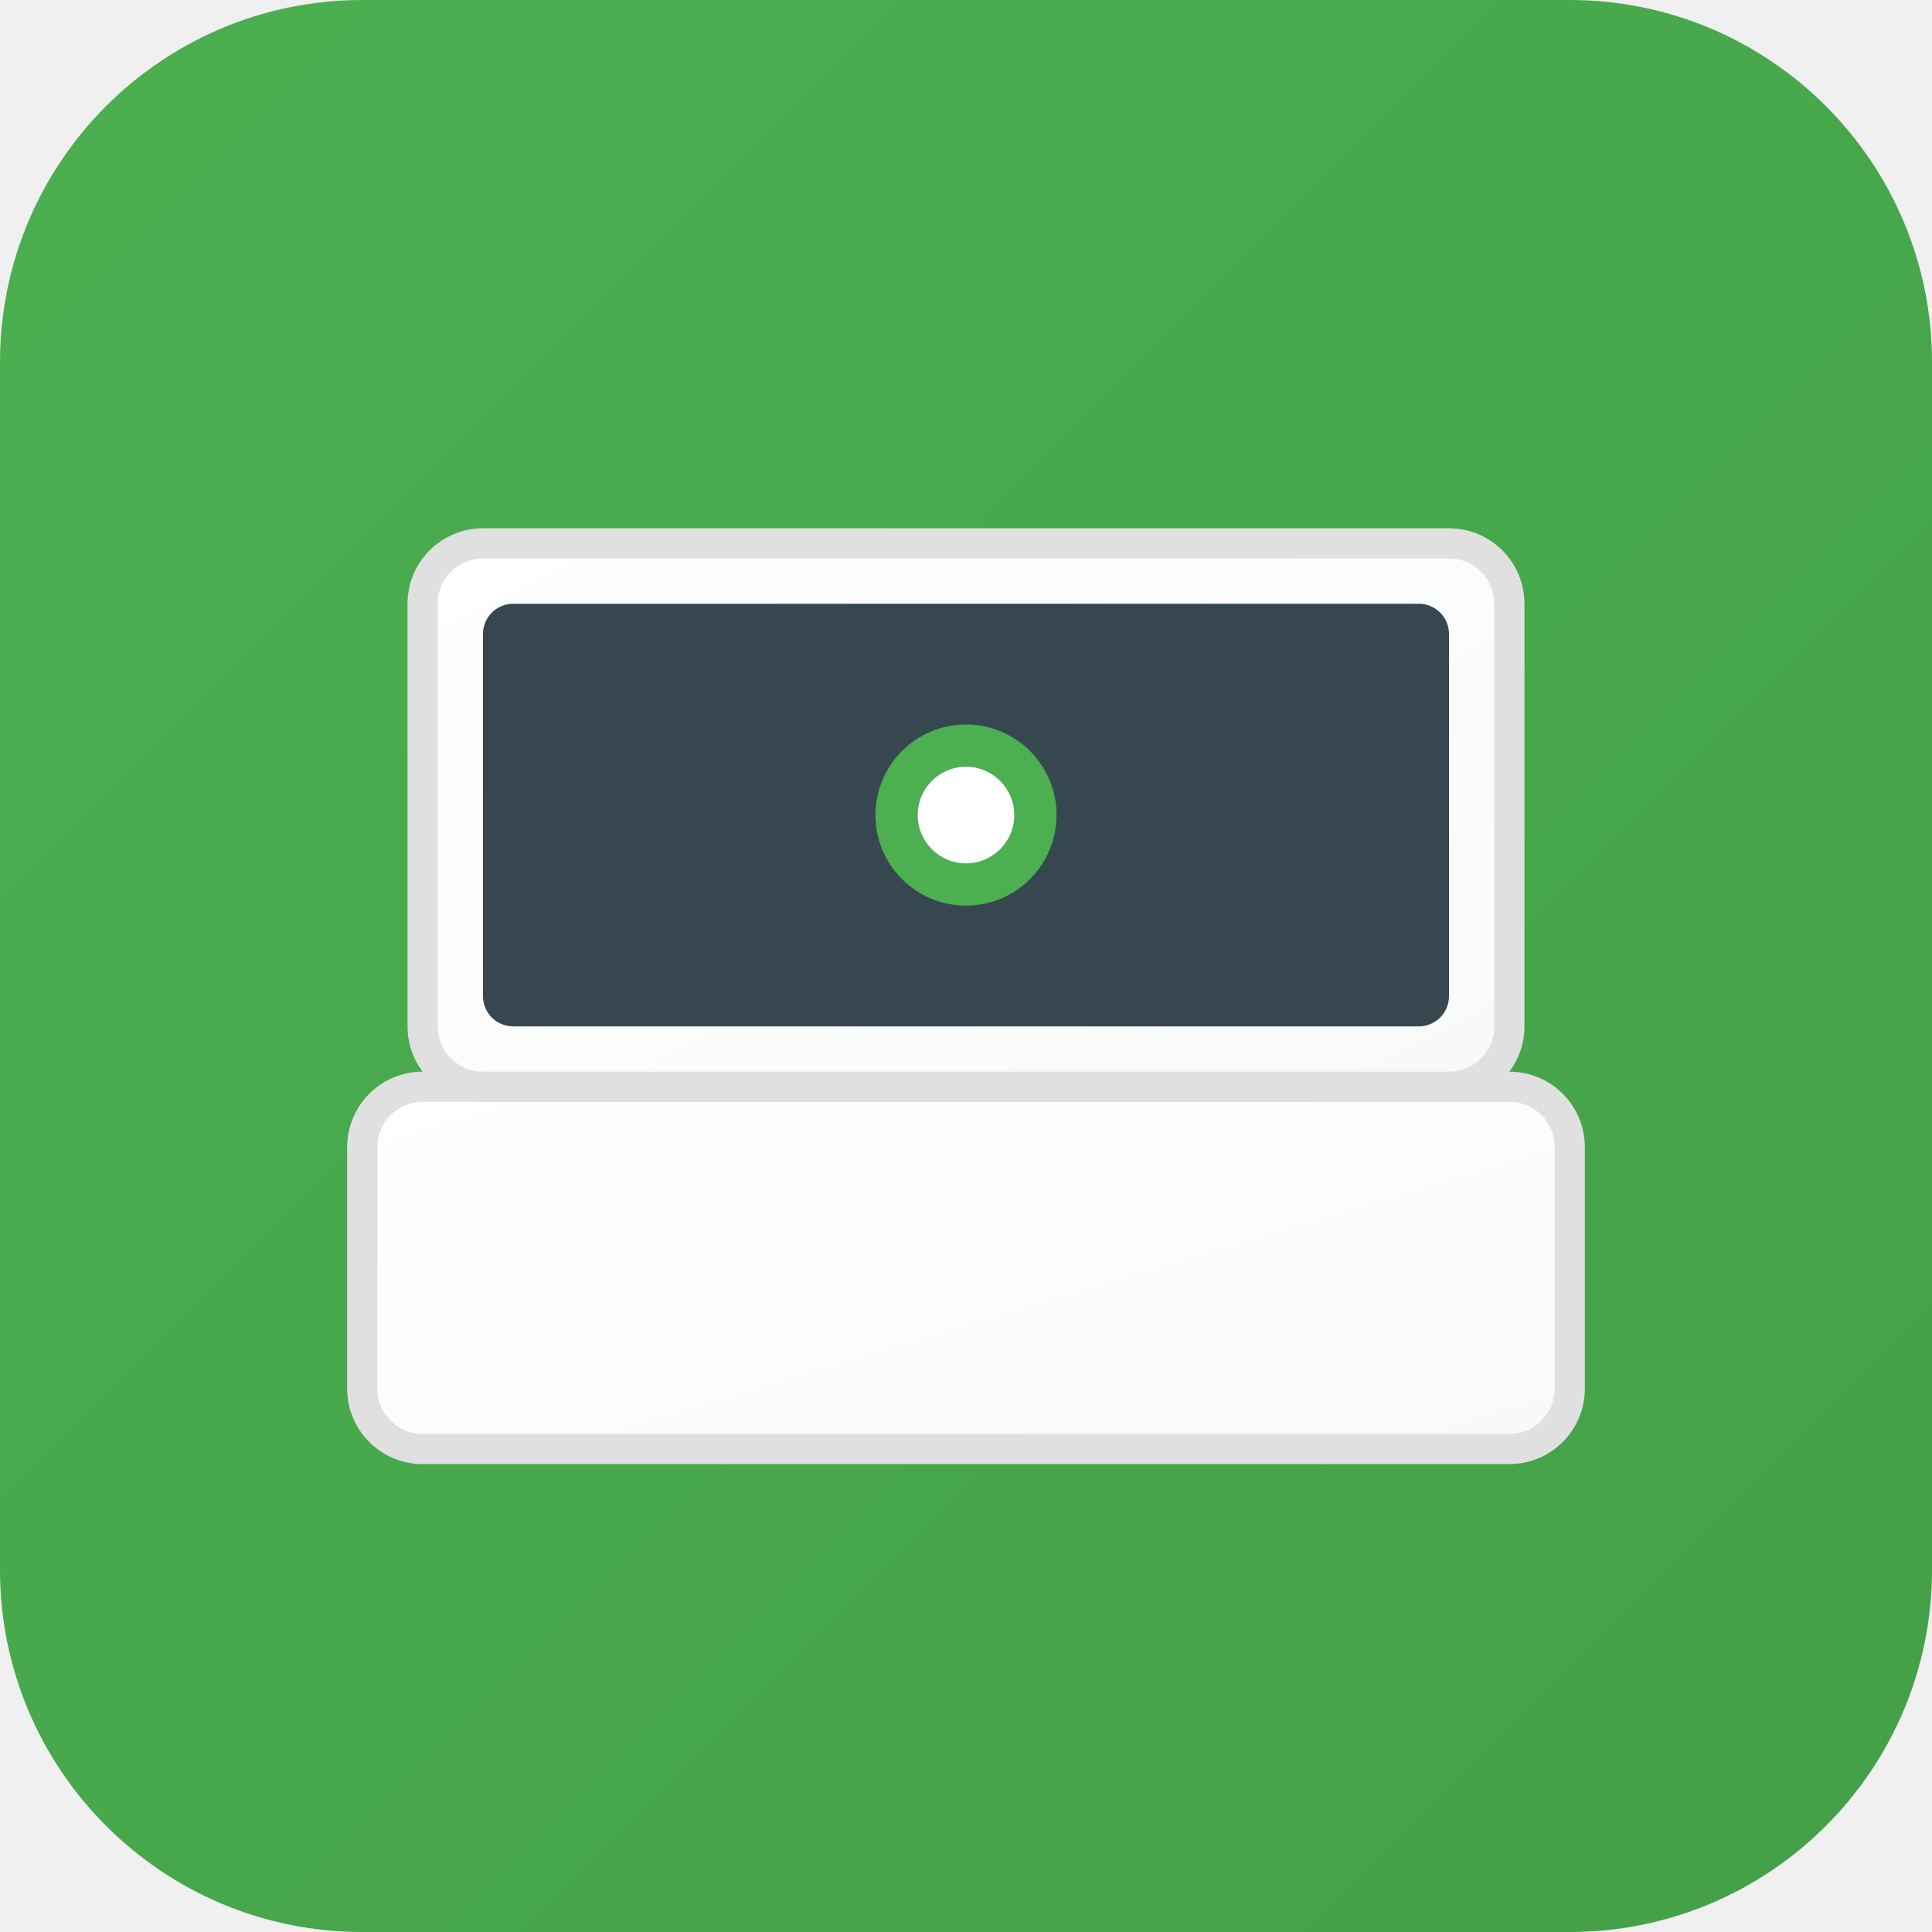
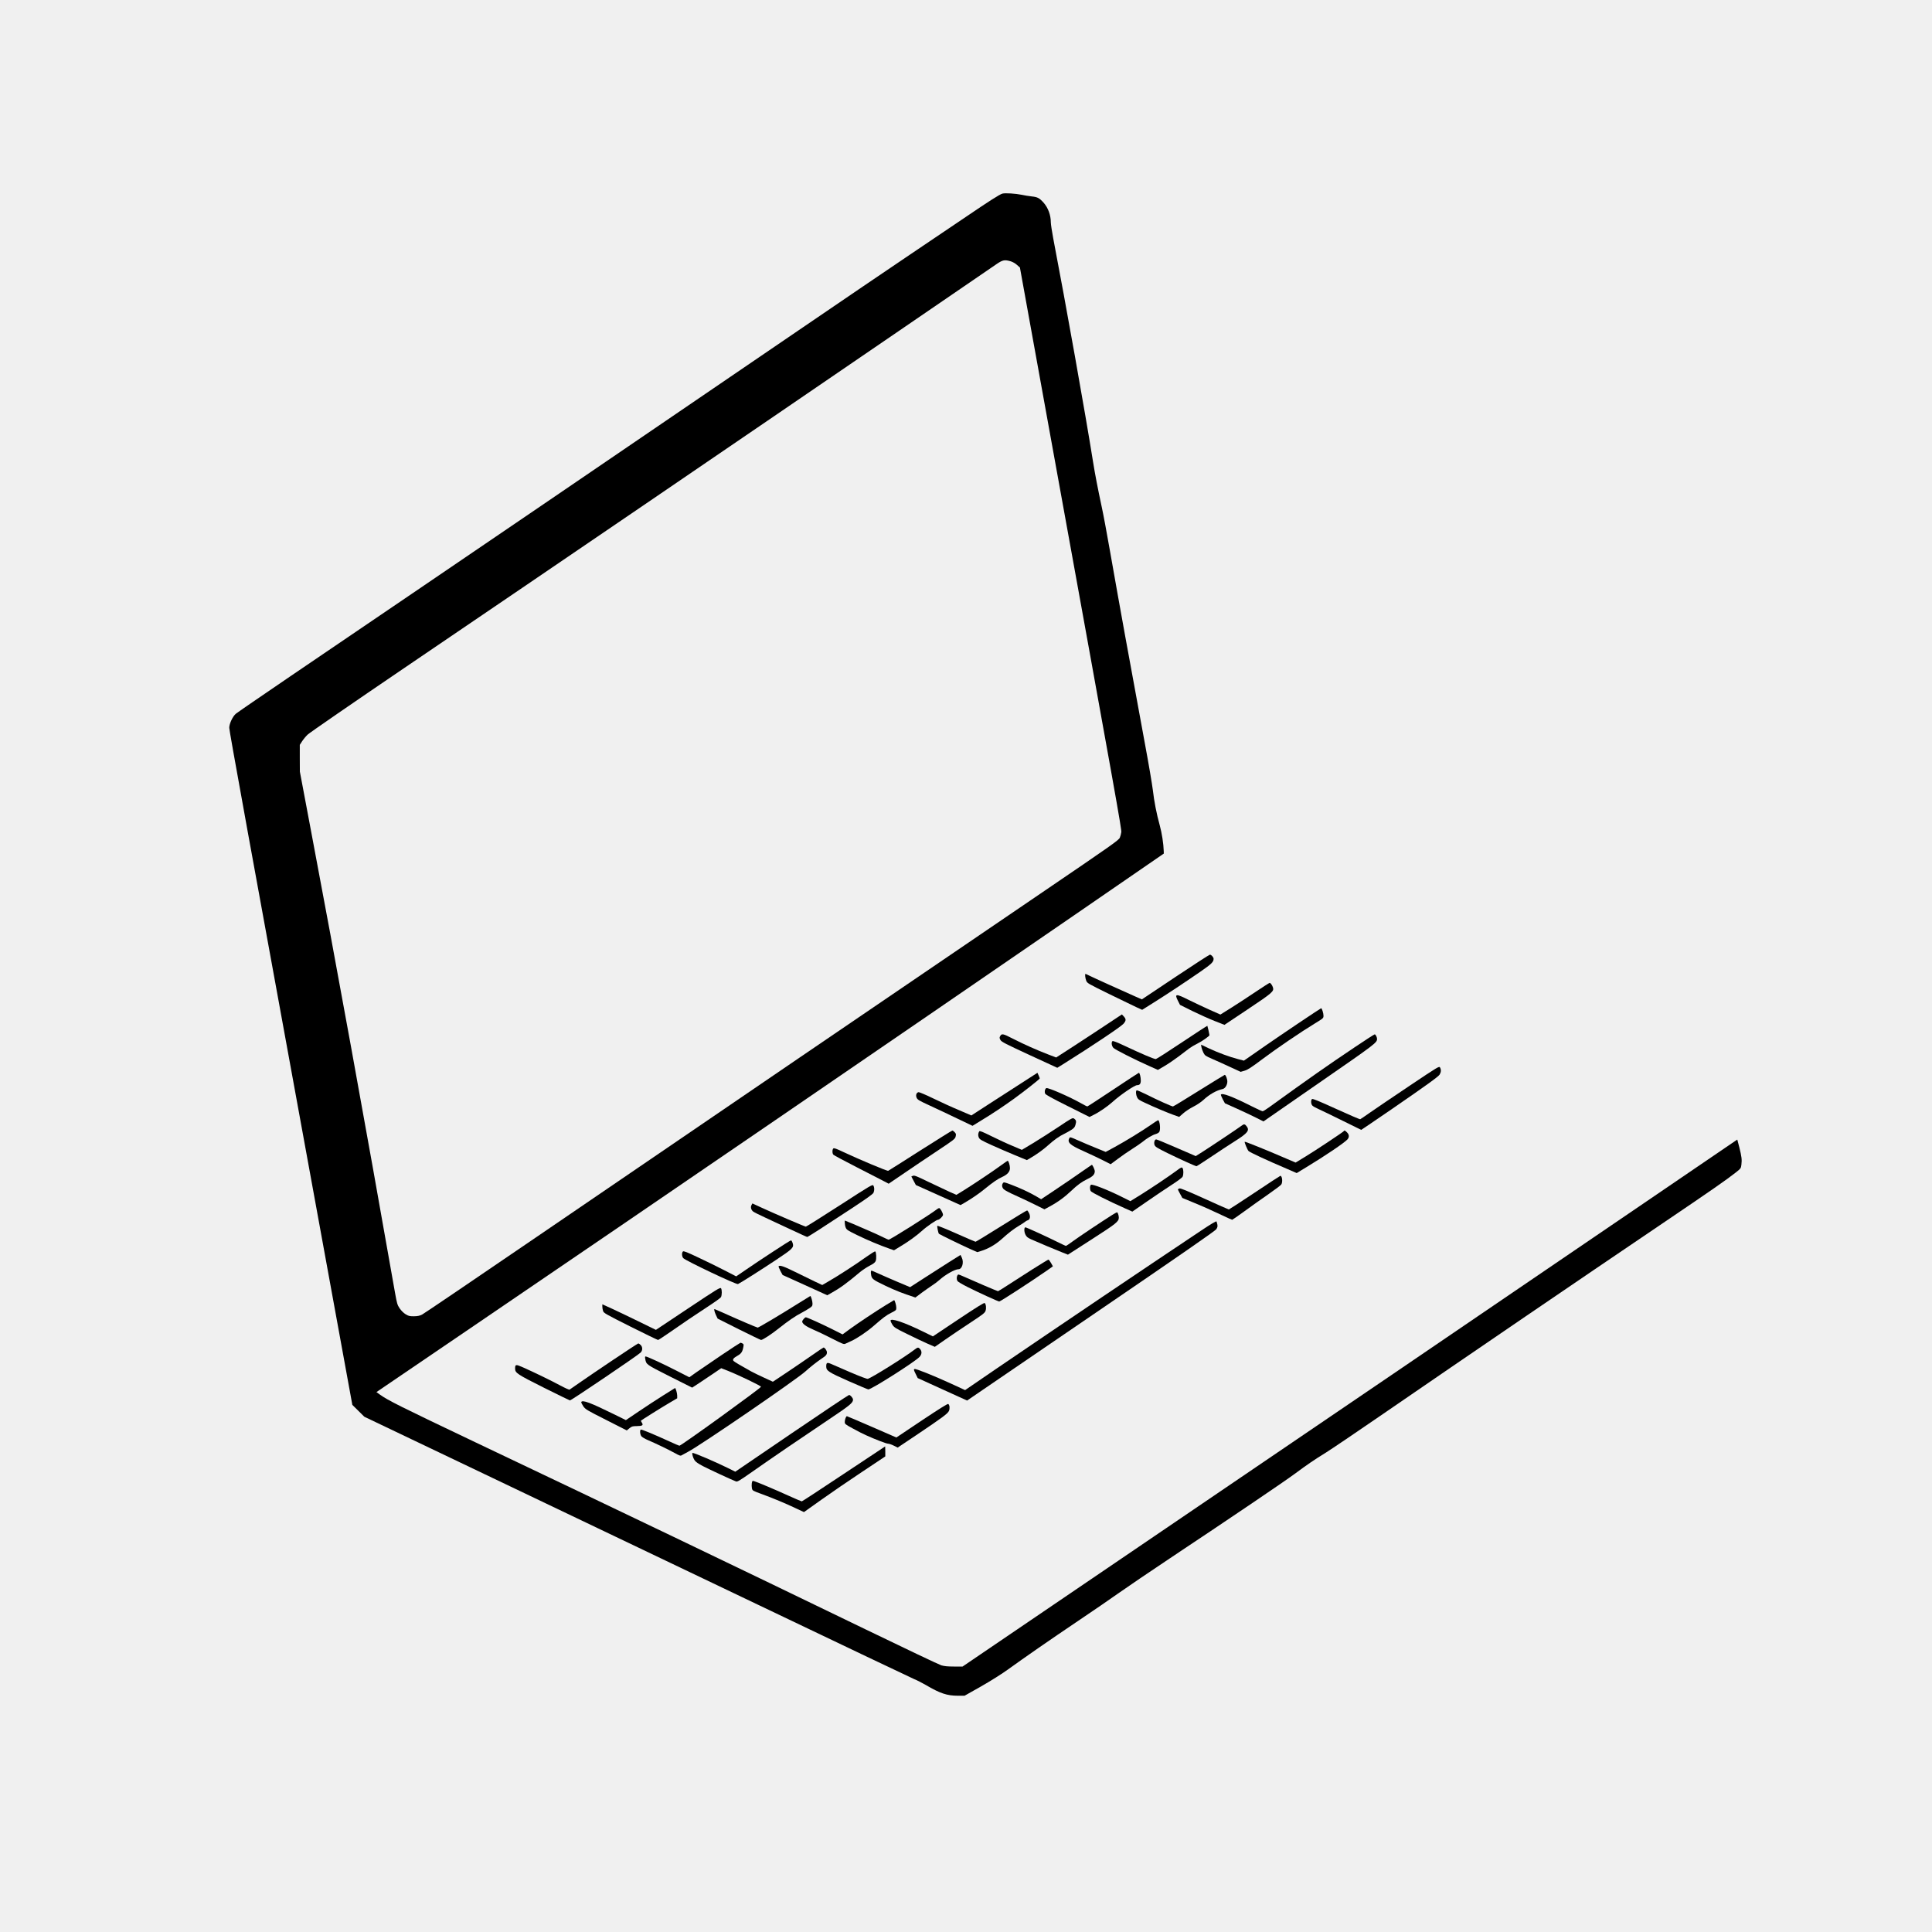
- <svg xmlns="http://www.w3.org/2000/svg" width="32" height="32" viewBox="0 0 32 32">
-   <defs>
-     <linearGradient id="favBgGradient" x1="0%" y1="0%" x2="100%" y2="100%">
-       <stop offset="0%" stop-color="#4CAF50" />
-       <stop offset="100%" stop-color="#43A047" />
-     </linearGradient>
-     <linearGradient id="favLaptopGradient" x1="0%" y1="0%" x2="100%" y2="100%">
-       <stop offset="0%" stop-color="#FFFFFF" />
-       <stop offset="100%" stop-color="#F8F9FA" />
-     </linearGradient>
-   </defs>
-   <rect width="32" height="32" rx="6" fill="url(#favBgGradient)" />
-   <g transform="translate(16, 16)">
-     <rect x="-10" y="2" width="20" height="6" rx="1" fill="url(#favLaptopGradient)" stroke="#E0E0E0" stroke-width="0.5" />
-     <rect x="-9" y="-7" width="18" height="9" rx="1" fill="url(#favLaptopGradient)" stroke="#E0E0E0" stroke-width="0.5" />
-     <rect x="-8" y="-6" width="16" height="7" rx="0.5" fill="#37474F" />
-     <circle cx="0" cy="-2.5" r="1.5" fill="#4CAF50" />
-     <circle cx="0" cy="-2.5" r="0.8" fill="#FFFFFF" />
+ <svg xmlns="http://www.w3.org/2000/svg" version="1.0" width="2813pt" height="2813pt" viewBox="0 0 2813 2813" preserveAspectRatio="xMidYMid meet">
+   <g transform="translate(0,2813) scale(0.1,-0.1)" fill="#000000" stroke="none">
+     <path d="M14595 25311 c-39 -10 -198 -112 -535 -341 -151 -103 -518 -350 -815 -550 -297 -200 -999 -677 -1560 -1060 -2264 -1546 -5287 -3604 -7455 -5075 -420 -286 -779 -532 -797 -548 -47 -41 -95 -145 -95 -204 0 -44 253 -1437 1382 -7613 l410 -2245 88 -87 87 -86 1785 -852 c982 -469 2762 -1319 3955 -1889 1194 -571 2209 -1054 2257 -1075 48 -20 127 -60 175 -88 210 -124 312 -158 471 -158 l96 0 239 135 c142 81 303 182 398 251 250 180 591 417 1014 702 215 144 482 328 595 408 113 80 450 309 750 509 903 601 1656 1111 1810 1225 194 143 277 200 455 310 83 52 438 292 790 534 1349 927 2835 1940 4115 2806 695 470 931 634 1065 740 72 58 74 60 80 114 9 72 3 118 -31 253 l-29 111 -1255 -855 c-2480 -1690 -4678 -3185 -8530 -5802 l-1495 -1016 -125 0 c-92 0 -141 5 -185 18 -33 10 -532 247 -1110 527 -1975 956 -3562 1717 -5675 2721 -1101 524 -1273 610 -1392 696 l-47 34 107 73 c59 40 658 448 1332 906 2714 1846 6026 4112 8720 5964 l1305 898 -1 36 c-3 108 -27 262 -58 375 -48 175 -81 345 -101 517 -10 80 -59 372 -111 650 -247 1339 -354 1926 -514 2835 -44 253 -98 541 -120 640 -56 262 -96 468 -125 650 -110 692 -396 2297 -580 3255 -19 102 -35 206 -35 232 0 107 -40 214 -107 289 -60 66 -86 80 -170 89 -43 5 -109 15 -148 24 -86 18 -240 28 -280 17z m122 -986 c29 -9 68 -31 91 -53 l42 -37 449 -2480 c967 -5331 1033 -5698 1027 -5741 -3 -23 -12 -59 -21 -80 -14 -36 -105 -100 -1162 -819 -2144 -1458 -4749 -3233 -7343 -5004 -883 -603 -1627 -1107 -1654 -1121 -38 -19 -65 -24 -121 -25 -62 0 -78 4 -120 30 -29 18 -63 52 -86 85 -34 51 -39 69 -68 230 -431 2451 -860 4807 -1224 6730 l-161 855 -1 195 0 195 33 51 c18 28 54 72 80 97 26 26 659 462 1407 970 2412 1637 4539 3087 7205 4910 740 506 1380 944 1423 974 87 59 115 64 204 38z" />
+     <path d="M17114 13905 l-488 -326 -96 42 c-155 68 -621 279 -672 305 -26 13 -50 24 -53 24 -11 0 -4 -61 10 -98 15 -38 24 -42 328 -192 172 -84 351 -171 399 -193 l88 -40 172 108 c203 128 436 282 674 446 166 115 194 143 194 189 0 23 -33 60 -54 60 -8 0 -234 -146 -502 -325z" />
+     <path d="M18290 13694 c-102 -69 -261 -173 -353 -231 l-168 -105 -162 72 c-89 40 -224 104 -299 141 -187 94 -210 92 -158 -11 l31 -61 181 -90 c100 -49 245 -114 324 -145 l142 -56 340 227 c358 239 384 261 366 318 -10 33 -35 67 -48 66 -6 0 -94 -57 -196 -125z" />
+     <path d="M18898 13227 c-183 -123 -391 -265 -463 -315 -71 -50 -174 -121 -227 -158 l-97 -67 -88 23 c-123 32 -288 93 -422 156 l-114 54 6 -37 c4 -20 17 -57 29 -81 22 -42 30 -47 133 -92 61 -26 177 -79 259 -117 l150 -69 55 16 c45 12 98 46 259 167 213 160 563 398 769 523 122 75 123 75 123 113 0 35 -23 107 -34 107 -3 0 -155 -100 -338 -223z" />
+     <path d="M16125 13221 c-115 -77 -331 -218 -478 -314 l-269 -174 -113 43 c-171 66 -354 147 -514 229 -152 78 -167 81 -191 34 -9 -16 -7 -27 7 -52 16 -27 69 -54 423 -218 l404 -186 81 50 c428 268 843 546 883 591 39 45 40 67 5 106 l-28 30 -210 -139z" />
+     <path d="M17210 12954 c-201 -134 -372 -244 -381 -244 -28 0 -196 71 -453 192 -115 54 -172 76 -179 69 -19 -19 -11 -70 14 -98 23 -25 313 -172 536 -271 l112 -50 99 58 c54 32 145 94 202 137 57 43 126 95 154 117 28 21 80 52 116 69 63 30 180 111 180 125 -1 15 -28 133 -31 136 -2 2 -168 -106 -369 -240z" />
+     <path d="M19720 12879 c-424 -285 -617 -420 -1249 -876 -40 -29 -79 -53 -87 -53 -8 0 -81 33 -162 74 -285 143 -428 197 -446 168 -2 -4 10 -34 27 -67 l32 -59 170 -76 c94 -42 220 -102 280 -132 l111 -56 811 562 c823 569 843 584 843 641 0 23 -22 65 -34 65 -7 0 -140 -86 -296 -191z" />
+     <path d="M20525 12322 c-237 -159 -493 -332 -570 -386 -77 -54 -144 -100 -150 -102 -6 -3 -163 65 -350 150 -253 115 -343 152 -352 144 -19 -15 -16 -73 5 -95 9 -11 51 -34 92 -52 41 -18 197 -94 347 -168 l272 -134 108 72 c59 40 209 142 333 227 514 354 683 476 701 506 22 36 24 71 6 103 -12 22 -23 16 -442 -265z" />
+     <path d="M14860 12352 c-135 -87 -351 -226 -481 -310 l-236 -153 -179 77 c-99 41 -267 118 -374 170 -107 52 -204 93 -215 92 -32 -5 -46 -45 -28 -83 13 -28 38 -42 197 -115 99 -46 279 -130 398 -188 l218 -104 127 78 c156 94 331 211 478 317 146 106 375 286 374 295 0 4 -8 24 -17 45 l-17 37 -245 -158z" />
+     <path d="M16208 12265 c-203 -135 -372 -245 -377 -245 -5 0 -42 19 -83 42 -168 96 -486 235 -513 225 -20 -8 -30 -54 -17 -81 7 -15 102 -68 327 -180 l318 -159 56 28 c83 40 207 125 281 192 110 100 320 243 356 243 39 0 54 20 54 69 0 48 -16 111 -28 111 -4 0 -172 -110 -374 -245z" />
+     <path d="M17457 12250 c-202 -127 -372 -230 -379 -230 -17 0 -225 93 -381 172 -76 38 -142 66 -147 63 -15 -9 -12 -63 6 -102 14 -29 32 -42 113 -79 122 -58 323 -143 423 -179 l77 -27 58 51 c32 29 98 72 147 97 52 26 113 67 148 99 87 81 191 140 281 159 35 8 67 59 67 109 0 37 -23 97 -38 97 -4 0 -172 -104 -375 -230z" />
+     <path d="M15410 11721 c-113 -75 -279 -181 -368 -235 l-164 -98 -136 58 c-76 31 -213 95 -306 141 -129 64 -171 81 -178 71 -18 -28 -20 -61 -6 -92 14 -27 38 -41 185 -108 93 -42 247 -109 342 -148 l172 -71 47 27 c96 56 196 128 265 191 80 73 166 134 236 166 26 13 70 37 98 55 42 27 53 40 63 79 14 49 9 66 -26 89 -17 11 -42 -3 -224 -125z" />
+     <path d="M16745 11744 c-142 -97 -346 -222 -513 -314 l-133 -72 -142 58 c-78 31 -195 81 -260 110 -110 49 -118 51 -127 34 -34 -63 7 -102 203 -189 87 -39 212 -98 278 -131 l120 -61 105 78 c57 43 150 107 207 143 57 36 123 81 148 101 65 54 148 104 196 117 24 7 47 21 53 32 21 38 6 170 -19 170 -4 0 -56 -34 -116 -76z" />
+     <path d="M18079 11741 c-38 -30 -475 -322 -577 -386 l-92 -58 -48 21 c-26 11 -152 65 -280 121 -128 56 -239 101 -248 101 -23 0 -37 -49 -23 -83 11 -25 40 -43 188 -116 180 -88 406 -191 422 -191 5 0 98 60 207 133 108 73 263 175 344 226 197 124 227 162 177 225 -24 31 -38 32 -70 7z" />
+     <path d="M13400 11379 c-250 -160 -461 -293 -468 -296 -14 -6 -430 169 -651 273 -103 49 -137 61 -147 53 -17 -14 -18 -70 -1 -91 6 -8 163 -92 347 -186 184 -94 363 -186 397 -204 l62 -33 228 155 c125 85 342 232 483 325 240 160 256 172 264 207 8 33 7 41 -14 63 -13 14 -28 25 -34 24 -6 0 -216 -131 -466 -290z" />
+     <path d="M19566 11661 c-9 -14 -415 -284 -562 -373 l-140 -85 -185 79 c-232 101 -551 229 -556 224 -7 -6 38 -115 55 -134 17 -19 261 -133 555 -258 l147 -64 143 87 c269 163 549 352 595 402 30 33 28 71 -6 104 -30 29 -38 32 -46 18z" />
+     <path d="M14570 11159 c-109 -81 -423 -290 -555 -371 l-90 -55 -100 44 c-55 25 -192 90 -305 144 -176 86 -208 98 -228 89 l-23 -10 33 -62 33 -62 325 -146 325 -146 60 34 c103 60 217 138 300 207 110 90 183 140 246 168 77 35 114 77 114 130 0 41 -21 108 -34 106 -3 0 -49 -32 -101 -70z" />
+     <path d="M15749 11069 c-79 -56 -244 -169 -367 -251 l-223 -149 -71 42 c-96 56 -239 123 -368 171 -98 37 -105 38 -117 22 -19 -27 -16 -60 10 -88 12 -14 85 -53 167 -89 80 -36 208 -96 286 -135 l141 -70 72 39 c123 66 225 141 321 233 86 82 153 131 233 169 78 37 107 68 107 114 0 23 -32 93 -43 93 -2 0 -68 -46 -148 -101z" />
+     <path d="M17135 11088 c-119 -88 -367 -254 -525 -353 l-152 -94 -136 68 c-199 99 -420 185 -438 170 -17 -14 -18 -62 -3 -91 11 -20 255 -143 500 -252 l106 -47 214 148 c118 81 280 191 361 243 84 54 151 104 157 118 15 31 14 104 -1 125 -12 15 -20 12 -83 -35z" />
+     <path d="M18268 10765 c-203 -135 -372 -245 -376 -245 -5 0 -163 70 -352 156 -251 114 -349 154 -366 150 -13 -4 -24 -10 -24 -14 0 -4 15 -33 33 -66 l32 -58 140 -58 c166 -68 274 -116 449 -199 71 -34 132 -61 137 -61 4 0 84 56 178 124 93 68 249 179 346 246 96 67 182 131 190 143 24 34 14 127 -13 127 -4 0 -172 -110 -374 -245z" />
+     <path d="M12225 10579 c-264 -170 -485 -309 -492 -309 -14 0 -467 194 -648 278 l-130 60 -13 -24 c-16 -29 -7 -66 21 -92 12 -10 90 -50 172 -87 83 -38 253 -117 379 -177 126 -59 233 -108 239 -108 11 0 223 136 662 425 206 136 294 199 303 218 15 35 15 75 -1 104 -12 21 -27 13 -492 -288z" />
+     <path d="M13639 10521 c-101 -78 -677 -441 -701 -441 -5 0 -35 14 -68 30 -77 39 -302 138 -452 201 l-118 48 0 -35 c0 -19 6 -50 14 -69 13 -31 31 -42 168 -109 147 -72 329 -148 469 -197 l66 -23 89 54 c119 71 237 156 320 231 68 62 209 159 231 159 21 0 73 51 73 72 0 27 -40 98 -55 98 -7 0 -23 -8 -36 -19z" />
+     <path d="M14580 10279 c-201 -126 -370 -229 -376 -229 -5 0 -131 54 -279 120 -148 66 -273 116 -277 112 -7 -7 13 -106 23 -116 10 -10 335 -168 441 -215 l117 -52 53 16 c104 31 210 92 298 170 109 98 179 152 260 200 36 21 74 47 85 56 11 9 30 20 42 23 31 10 39 57 16 103 -10 20 -22 38 -28 39 -5 2 -174 -101 -375 -227z" />
+     <path d="M16190 10438 c-152 -96 -475 -312 -564 -377 -53 -39 -100 -71 -106 -71 -6 0 -64 27 -130 60 -135 68 -446 210 -460 210 -20 0 -21 -61 -1 -103 17 -35 31 -47 83 -71 89 -40 376 -161 464 -195 l73 -29 348 224 c355 228 393 258 393 315 0 33 -16 79 -27 78 -5 0 -37 -19 -73 -41z" />
+     <path d="M17495 10217 c-789 -526 -2083 -1399 -2977 -2008 l-466 -319 -204 94 c-262 120 -512 220 -532 213 -14 -6 -12 -15 15 -69 l31 -63 360 -164 359 -163 82 56 c45 31 856 584 1802 1230 1198 817 1727 1184 1743 1207 18 27 22 42 17 69 -4 19 -10 40 -13 46 -5 7 -85 -41 -217 -129z" />
+     <path d="M11257 9907 c-137 -89 -313 -207 -393 -262 l-145 -99 -167 86 c-92 48 -263 132 -381 187 -166 79 -217 99 -227 90 -20 -17 -17 -76 5 -98 40 -40 771 -387 796 -377 26 10 343 211 558 354 242 161 258 177 238 244 -7 21 -17 38 -24 38 -7 0 -124 -73 -260 -163z" />
+     <path d="M12605 9824 c-136 -99 -412 -277 -552 -357 l-81 -47 -104 49 c-57 27 -186 90 -287 140 -167 83 -231 105 -245 83 -2 -4 10 -34 27 -67 l32 -59 325 -147 325 -148 55 31 c128 71 228 143 424 308 33 27 94 68 136 90 58 30 81 47 90 70 13 32 9 125 -6 139 -5 5 -67 -34 -139 -85z" />
+     <path d="M13810 9748 c-96 -61 -261 -166 -367 -235 l-192 -124 -190 80 c-104 44 -229 99 -277 121 -48 22 -91 40 -95 40 -15 0 -10 -69 6 -101 11 -20 39 -41 88 -66 152 -78 286 -136 413 -180 l132 -45 93 70 c52 38 121 86 154 108 33 21 81 57 107 81 82 74 222 153 273 153 54 0 83 100 48 171 l-18 37 -175 -110z" />
+     <path d="M15030 9647 c-124 -79 -285 -182 -358 -230 -73 -48 -137 -87 -141 -87 -8 0 -383 160 -513 219 -65 29 -68 29 -78 11 -13 -24 -13 -56 0 -81 6 -11 74 -51 150 -89 159 -80 444 -210 459 -210 16 0 451 282 689 447 l92 65 -27 49 c-16 27 -32 49 -38 49 -5 0 -111 -65 -235 -143z" />
+     <path d="M10017 9078 l-467 -311 -258 126 c-141 69 -317 153 -389 186 l-133 60 0 -33 c0 -18 5 -47 11 -65 11 -30 40 -46 400 -227 214 -107 394 -194 400 -194 6 0 68 40 137 88 221 154 402 276 587 397 99 64 185 126 192 138 16 29 16 109 1 130 -12 15 -61 -15 -481 -295z" />
+     <path d="M11612 9145 c-241 -152 -566 -345 -580 -345 -11 0 -304 125 -510 219 -63 28 -116 51 -118 51 -11 0 -1 -40 20 -87 l25 -52 310 -156 c171 -85 316 -155 322 -155 24 0 155 86 261 171 125 100 244 182 328 224 30 16 79 44 108 63 48 31 52 37 52 73 0 34 -22 109 -32 109 -2 0 -86 -52 -186 -115z" />
+     <path d="M12900 9129 c-151 -93 -399 -258 -529 -352 l-103 -76 -157 79 c-158 79 -361 170 -378 170 -15 0 -53 -45 -53 -62 0 -31 58 -73 161 -117 57 -24 181 -83 274 -131 155 -79 172 -86 195 -74 14 6 52 24 85 39 83 37 235 140 328 222 138 120 180 152 254 189 72 37 73 38 73 76 0 33 -22 108 -32 108 -2 0 -55 -32 -118 -71z" />
+     <path d="M13954 8920 l-371 -248 -139 68 c-280 138 -481 205 -478 160 1 -9 13 -35 28 -59 25 -38 44 -51 214 -134 103 -51 236 -114 295 -140 l108 -47 157 109 c86 60 250 170 364 245 182 120 208 140 218 172 13 39 6 96 -13 112 -8 7 -119 -62 -383 -238z" />
+     <path d="M10506 8400 c-147 -99 -312 -212 -368 -251 l-101 -72 -186 95 c-192 99 -429 208 -451 208 -9 0 -10 -10 -5 -37 15 -81 10 -78 356 -253 l327 -164 98 64 c54 36 150 100 212 142 l113 77 97 -38 c165 -66 482 -219 482 -232 0 -19 -1162 -859 -1188 -859 -5 0 -72 29 -148 64 -230 105 -404 177 -414 171 -17 -10 -11 -71 9 -97 11 -13 50 -37 88 -53 113 -48 303 -139 393 -189 74 -41 88 -46 105 -35 11 7 54 30 95 52 185 97 1590 1060 1710 1172 57 53 170 142 235 185 62 40 75 57 75 90 0 25 -31 70 -49 70 -4 0 -79 -50 -167 -112 -87 -61 -252 -173 -365 -249 l-206 -137 -124 57 c-69 31 -156 74 -195 95 -152 84 -244 139 -254 151 -17 21 -1 42 57 75 57 32 74 58 87 132 6 31 3 39 -13 47 -11 6 -24 11 -29 11 -4 0 -129 -81 -276 -180z" />
+     <path d="M8930 8332 c-195 -131 -416 -281 -490 -333 -74 -52 -140 -98 -147 -102 -6 -4 -66 23 -135 60 -133 72 -387 195 -543 264 -106 47 -115 45 -115 -18 0 -63 30 -83 421 -279 203 -101 373 -184 377 -184 21 0 984 652 1030 697 30 30 30 82 -1 111 -13 12 -28 22 -33 22 -5 0 -169 -107 -364 -238z" />
+     <path d="M13315 8479 c-143 -110 -625 -411 -680 -425 -12 -3 -112 35 -255 96 -129 56 -257 111 -283 123 -56 23 -67 17 -67 -40 0 -61 34 -83 328 -213 150 -66 278 -120 285 -120 46 0 676 400 745 473 33 35 38 77 12 110 -27 34 -36 34 -85 -4z" />
+     <path d="M9654 7811 c-94 -59 -254 -164 -356 -233 l-185 -125 -166 82 c-349 172 -471 218 -484 180 -2 -6 12 -32 29 -59 32 -46 44 -54 333 -200 l301 -153 38 31 c34 28 45 31 107 32 83 1 99 12 75 49 -10 15 -16 28 -14 30 10 10 302 193 406 254 l122 72 0 40 c0 34 -22 110 -32 109 -2 -1 -80 -49 -174 -109z" />
+     <path d="M11525 7260 l-819 -558 -86 43 c-186 93 -528 240 -538 230 -9 -9 9 -74 31 -106 15 -24 52 -49 122 -86 91 -47 418 -199 479 -222 22 -9 47 6 233 136 318 223 733 506 1101 752 326 218 372 255 372 302 0 24 -39 69 -58 68 -9 -1 -386 -252 -837 -559z" />
+     <path d="M13423 7449 l-372 -249 -356 155 c-196 85 -359 155 -364 155 -13 0 -31 -49 -31 -83 0 -31 5 -35 123 -99 67 -37 149 -79 182 -93 143 -65 301 -125 325 -125 15 0 53 -13 84 -29 l56 -28 263 176 c393 264 467 319 484 359 15 36 10 84 -10 100 -8 7 -127 -68 -384 -239z" />
+     <path d="M12285 6670 c-330 -220 -605 -400 -611 -400 -6 0 -89 36 -185 79 -190 87 -477 208 -514 217 -20 5 -24 1 -29 -33 -3 -21 -2 -54 2 -73 8 -34 10 -35 147 -85 166 -61 341 -134 497 -208 l114 -53 249 177 c138 98 404 281 593 406 l342 228 0 72 c0 40 -1 73 -2 73 -2 0 -273 -180 -603 -400z" />
  </g>
</svg>
